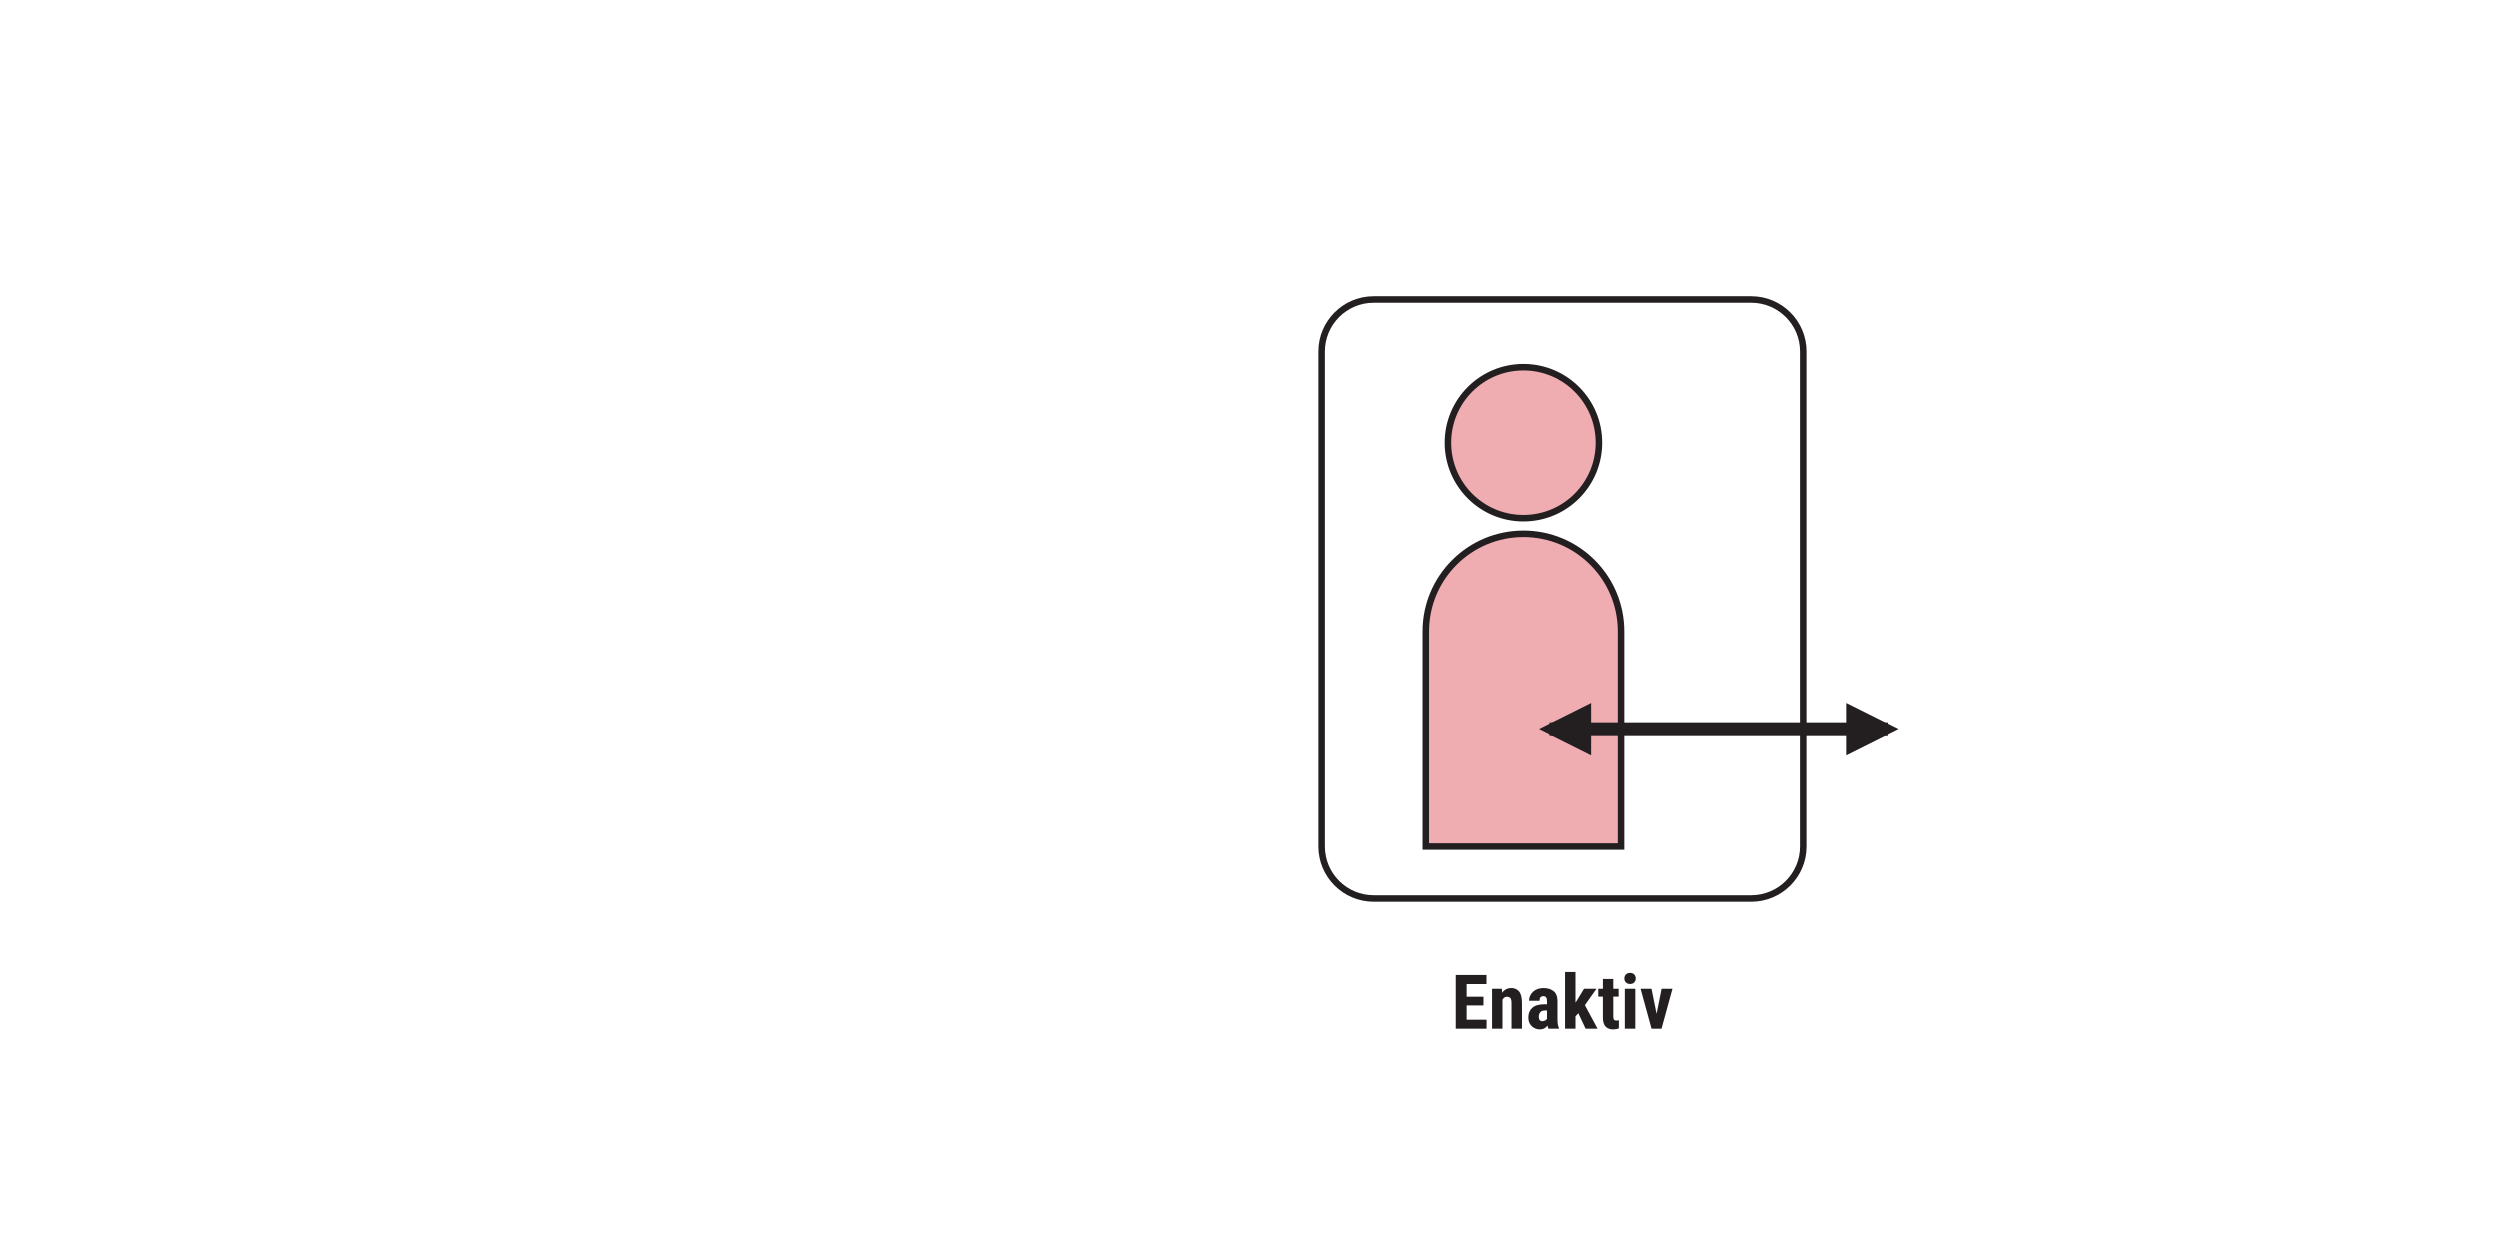
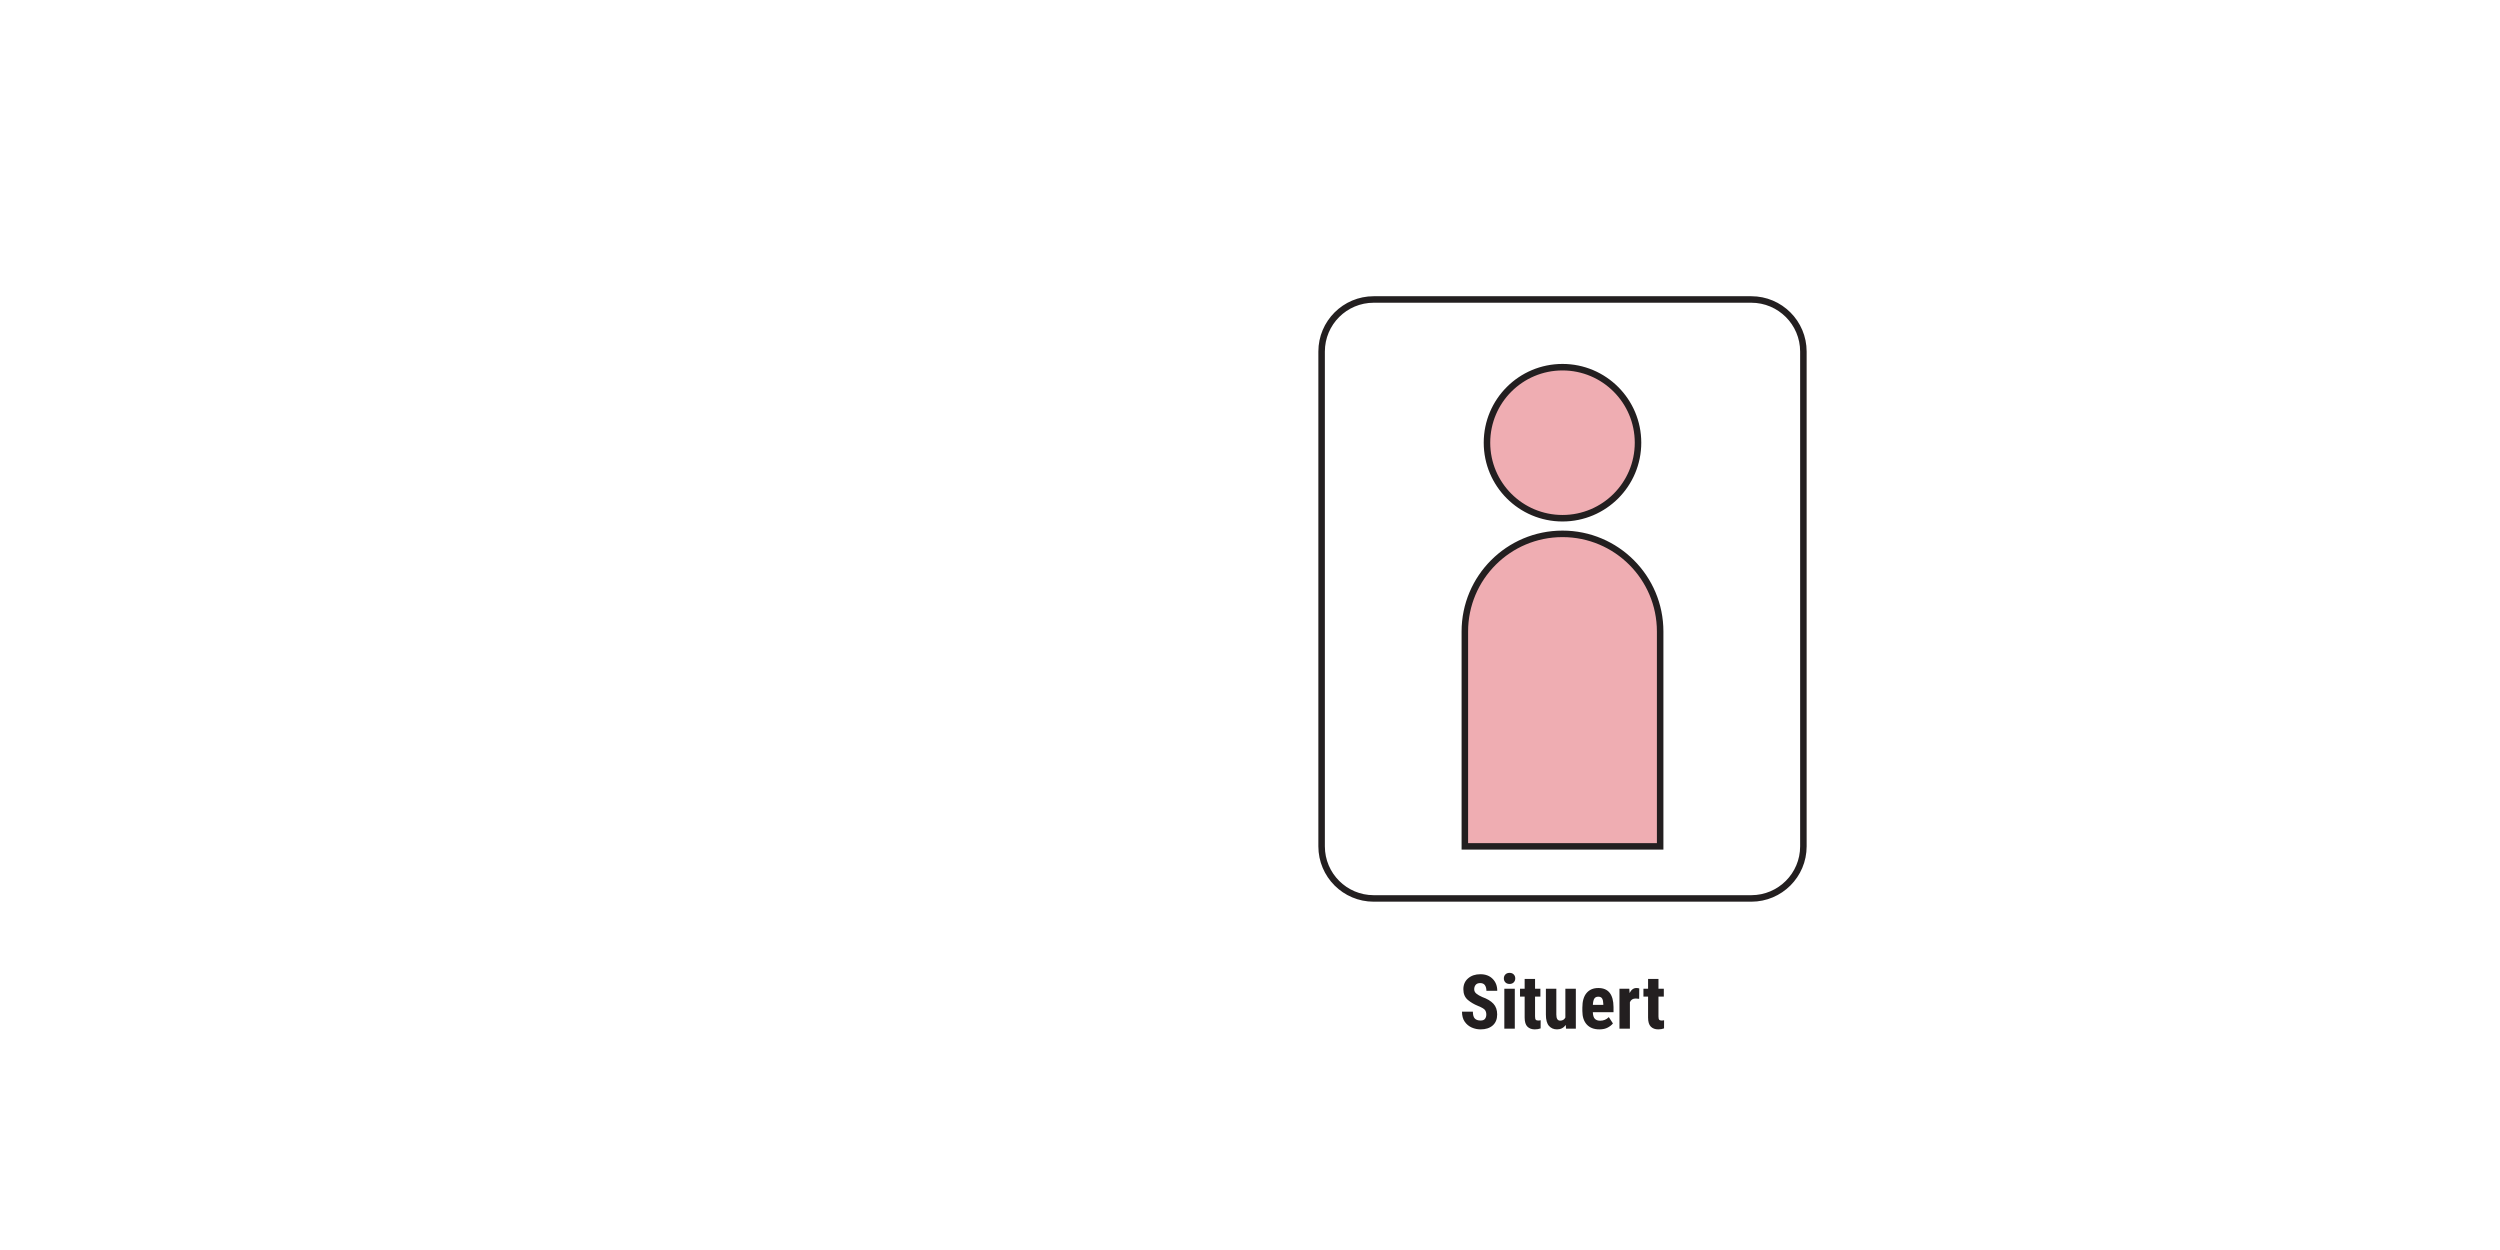
<svg xmlns="http://www.w3.org/2000/svg" viewBox="0 0 1920 960" width="1920" height="960">
  <defs>
    <marker id="a" viewBox="0 0 10 10" refX="8" refY="5" markerWidth="4" markerHeight="4" orient="auto-start-reverse">
      <path d="M0 0 L10 5 L0 10 z" fill="#231f20" />
    </marker>
  </defs>
  <rect x="1015" y="230" width="370" height="460" rx="40" fill="none" stroke="#231f20" stroke-width="5" />
-   <circle cx="1170" cy="340" r="58" fill="#efadb2" stroke="#231f20" stroke-width="5" />
-   <path d="M1095.0 650 L1095.0 485.0 A75.0 75.0 0 0 1 1245.0 485.0 L1245.0 650 Z" fill="#efadb2" stroke="#231f20" stroke-width="5" />
-   <line x1="1190" y1="560" x2="1450" y2="560" stroke="#231f20" stroke-width="10" marker-start="url(#a)" marker-end="url(#a)" />
-   <text x="1200" y="790" text-anchor="middle" font-size="58" fill="#231f20" style="font-family:'Roboto Condensed',Arial,sans-serif;font-weight:700">Enaktiv</text>
+   <circle cx="1200" cy="340" r="58" fill="#efadb2" stroke="#231f20" stroke-width="5" />
+   <path d="M1125.0 650 L1125.0 485.0 A75.0 75.0 0 0 1 1275.0 485.0 L1275.0 650 Z" fill="#efadb2" stroke="#231f20" stroke-width="5" />
+   <text x="1200" y="790" text-anchor="middle" font-size="58" fill="#231f20" style="font-family:'Roboto Condensed',Arial,sans-serif;font-weight:700">Situert</text>
</svg>
